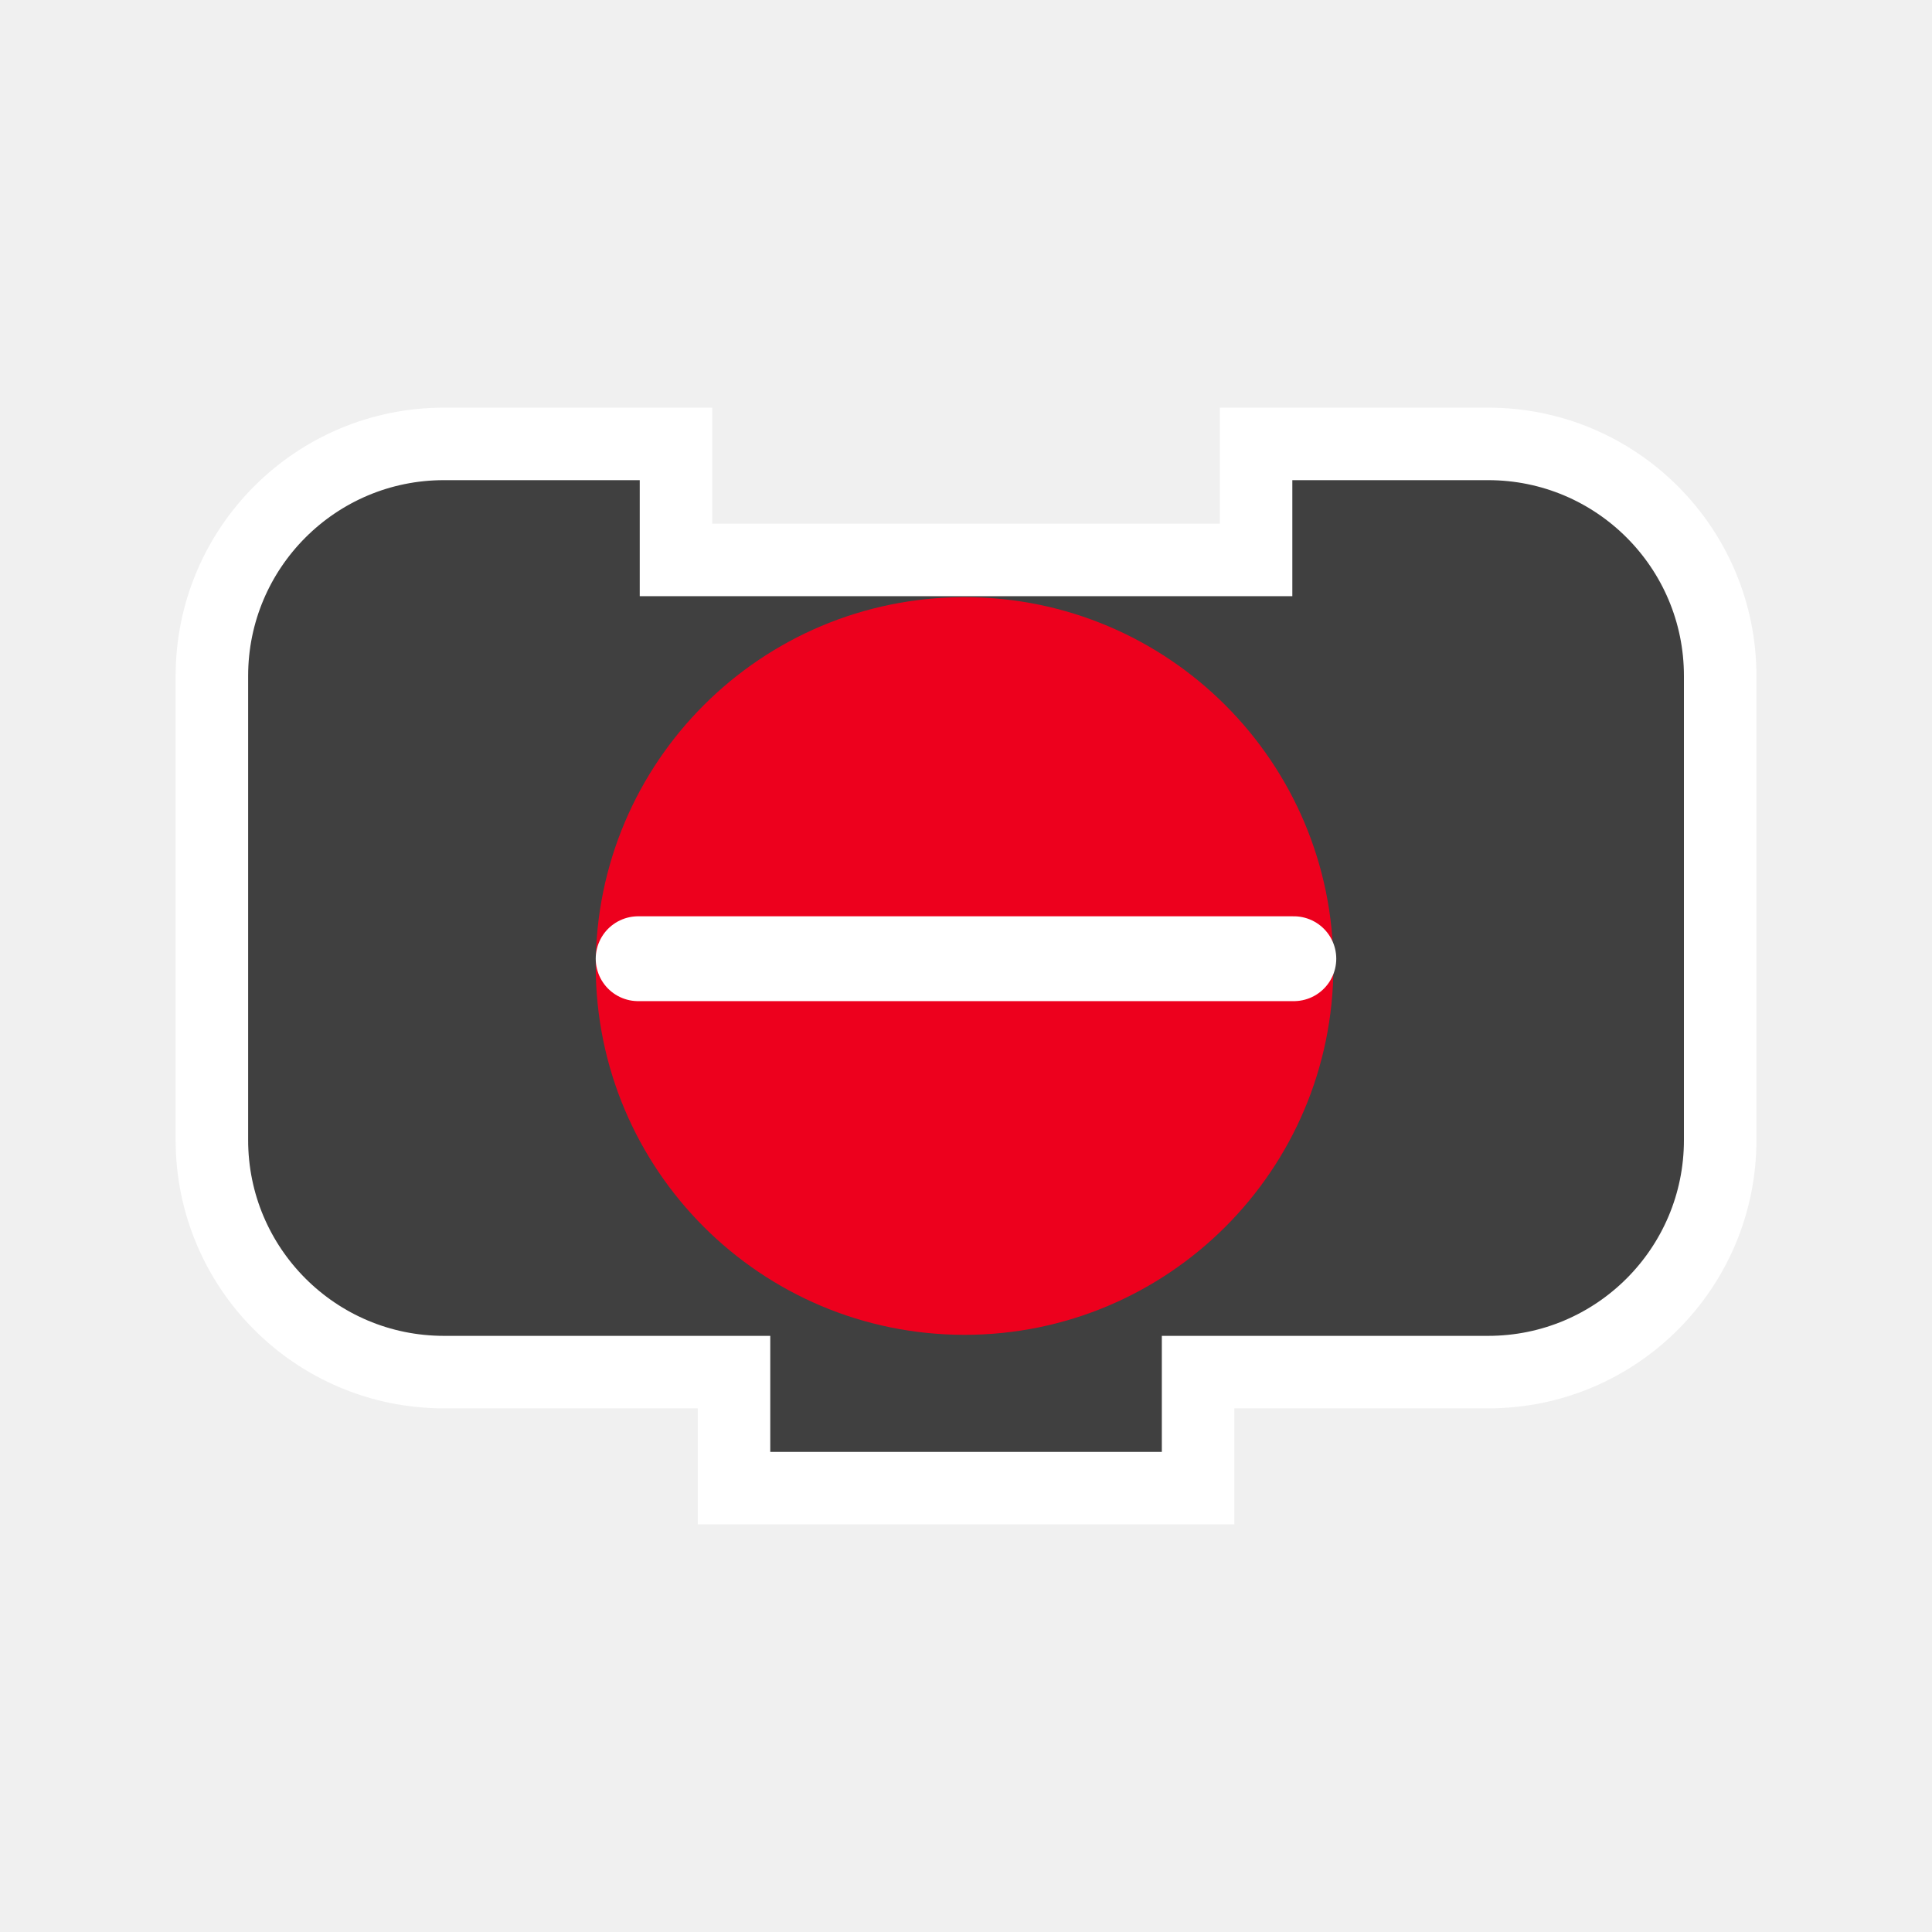
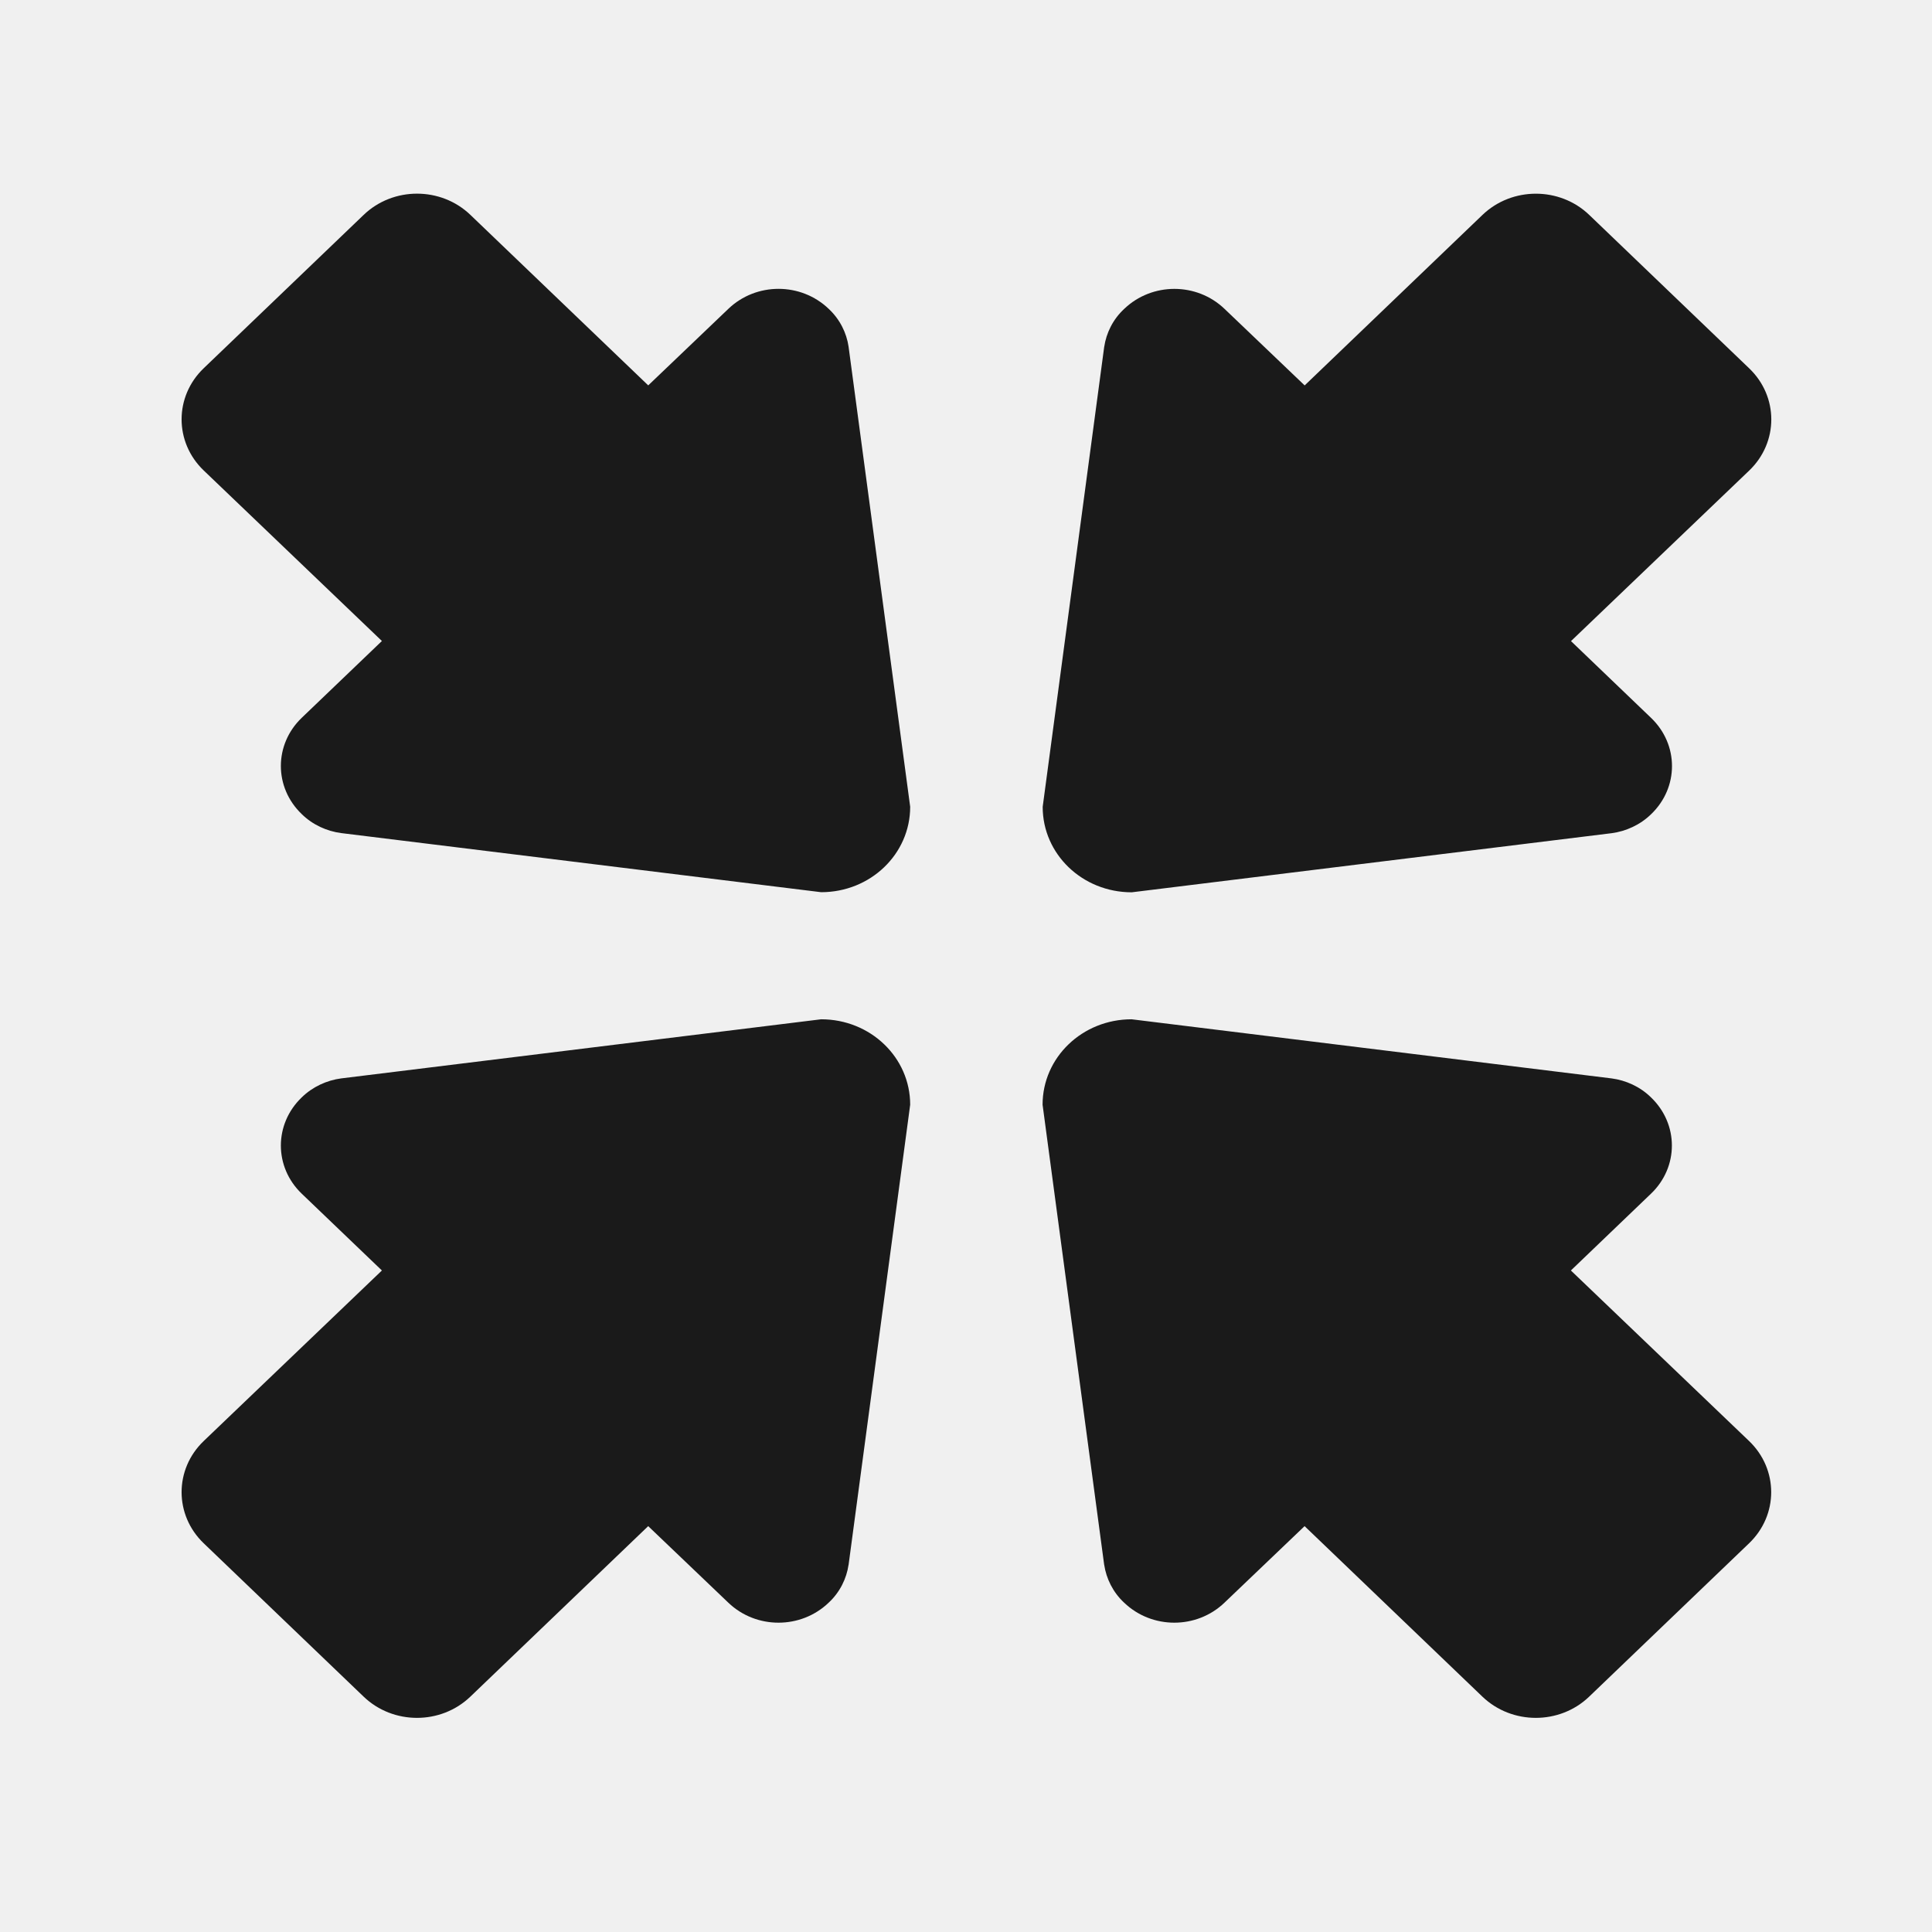
- <svg xmlns="http://www.w3.org/2000/svg" version="1.0" width="55" height="55" id="svg2">
-   <defs id="defs6" />
-   <path d="m 6.032,25.849 0,-6.606 a 6.606,6.606 0 0 1 6.606,-6.606 l 6.606,0 0,3.303 16.514,0 0,-3.303 6.606,0 a 6.606,6.606 0 0 1 6.606,6.606 l 0,6.606 0,6.606 a 6.606,6.606 0 0 1 -6.606,6.606 l -6.606,0 -1.651,0 0,3.303 -13.211,0 0,-3.303 -1.651,0 -6.606,0 A 6.606,6.606 0 0 1 6.032,32.454 l 0,-6.606 z" id="path2882" style="fill:#404040;fill-opacity:1;stroke:#ffffff;stroke-width:2.064;stroke-linecap:square;stroke-miterlimit:4;stroke-opacity:1;stroke-dasharray:none" />
-   <g transform="matrix(0.5,0,0,0.5,16.95905,17.00001)" id="g3066">
-     <path d="m 39.284,21 a 18.284,18.284 0 0 1 -36.568,0 18.284,18.284 0 1 1 36.568,0 z" id="path2985" style="fill:#ed001d;fill-opacity:1;fill-rule:nonzero;stroke:#ed001d;stroke-width:5.432;stroke-linecap:round;stroke-linejoin:round;stroke-miterlimit:4;stroke-opacity:1;stroke-dasharray:none;stroke-dashoffset:0" />
-     <path d="m 2.415,20.585 37.333,0" id="path2987" style="fill:none;stroke:#ffffff;stroke-width:4.83;stroke-linecap:round;stroke-linejoin:miter;stroke-miterlimit:4;stroke-opacity:1;stroke-dasharray:none" />
-   </g>
+ <svg xmlns="http://www.w3.org/2000/svg" version="1.1" id="svg2" viewBox="0 0 55 55" height="55" width="55">
+   <defs id="defs4" />
+   <path style="clip-rule:evenodd;fill-rule:evenodd;fill:#1a1a1a;fill-opacity:1" d="M 31.435,9.868 29.683,22.97 c 0,1.347 1.131,2.432 2.535,2.432 l 13.664,-1.683 c 0.403,-0.054 0.81,-0.235 1.122,-0.541 0.792,-0.759 0.792,-1.979 0,-2.74 l -2.281,-2.187 5.073,-4.855 c 0.839,-0.804 0.839,-2.107 0,-2.91 L 45.241,6.117 c -0.839,-0.804 -2.197,-0.804 -3.037,0 l -5.063,4.855 -2.281,-2.179 c -0.792,-0.759 -2.064,-0.759 -2.856,0 -0.322,0.298 -0.51,0.687 -0.568,1.075 z m -7.278,0 c -0.057,-0.389 -0.245,-0.777 -0.566,-1.076 -0.792,-0.759 -2.064,-0.759 -2.856,0 l -2.281,2.179 -5.064,-4.855 c -0.839,-0.804 -2.197,-0.804 -3.036,0 L 5.799,10.483 c -0.839,0.804 -0.839,2.106 0,2.91 l 5.073,4.855 -2.283,2.187 c -0.791,0.761 -0.791,1.981 0,2.74 0.312,0.307 0.717,0.488 1.122,0.541 l 13.665,1.683 c 1.404,0 2.535,-1.085 2.535,-2.432 L 24.157,9.868 Z M 31.435,44.55 c 0.059,0.388 0.246,0.777 0.567,1.075 0.792,0.759 2.064,0.759 2.856,0 l 2.281,-2.179 5.063,4.855 c 0.84,0.804 2.199,0.804 3.037,0 l 4.554,-4.367 c 0.839,-0.804 0.839,-2.107 0,-2.911 l -5.073,-4.855 2.281,-2.187 c 0.792,-0.759 0.792,-1.98 0,-2.74 -0.311,-0.307 -0.718,-0.488 -1.122,-0.541 l -13.664,-1.683 c -1.404,0 -2.535,1.086 -2.535,2.432 l 1.754,13.101 z m -7.278,0 1.754,-13.101 c 0,-1.347 -1.131,-2.432 -2.535,-2.432 l -13.665,1.683 c -0.405,0.054 -0.809,0.235 -1.122,0.541 -0.791,0.76 -0.791,1.981 0,2.74 l 2.283,2.187 -5.073,4.855 c -0.839,0.804 -0.839,2.107 0,2.911 l 4.554,4.367 c 0.839,0.804 2.197,0.804 3.036,0 l 5.064,-4.855 2.281,2.179 c 0.792,0.759 2.064,0.759 2.856,0 0.322,-0.298 0.509,-0.688 0.566,-1.075 z" id="path4191" />
</svg>
